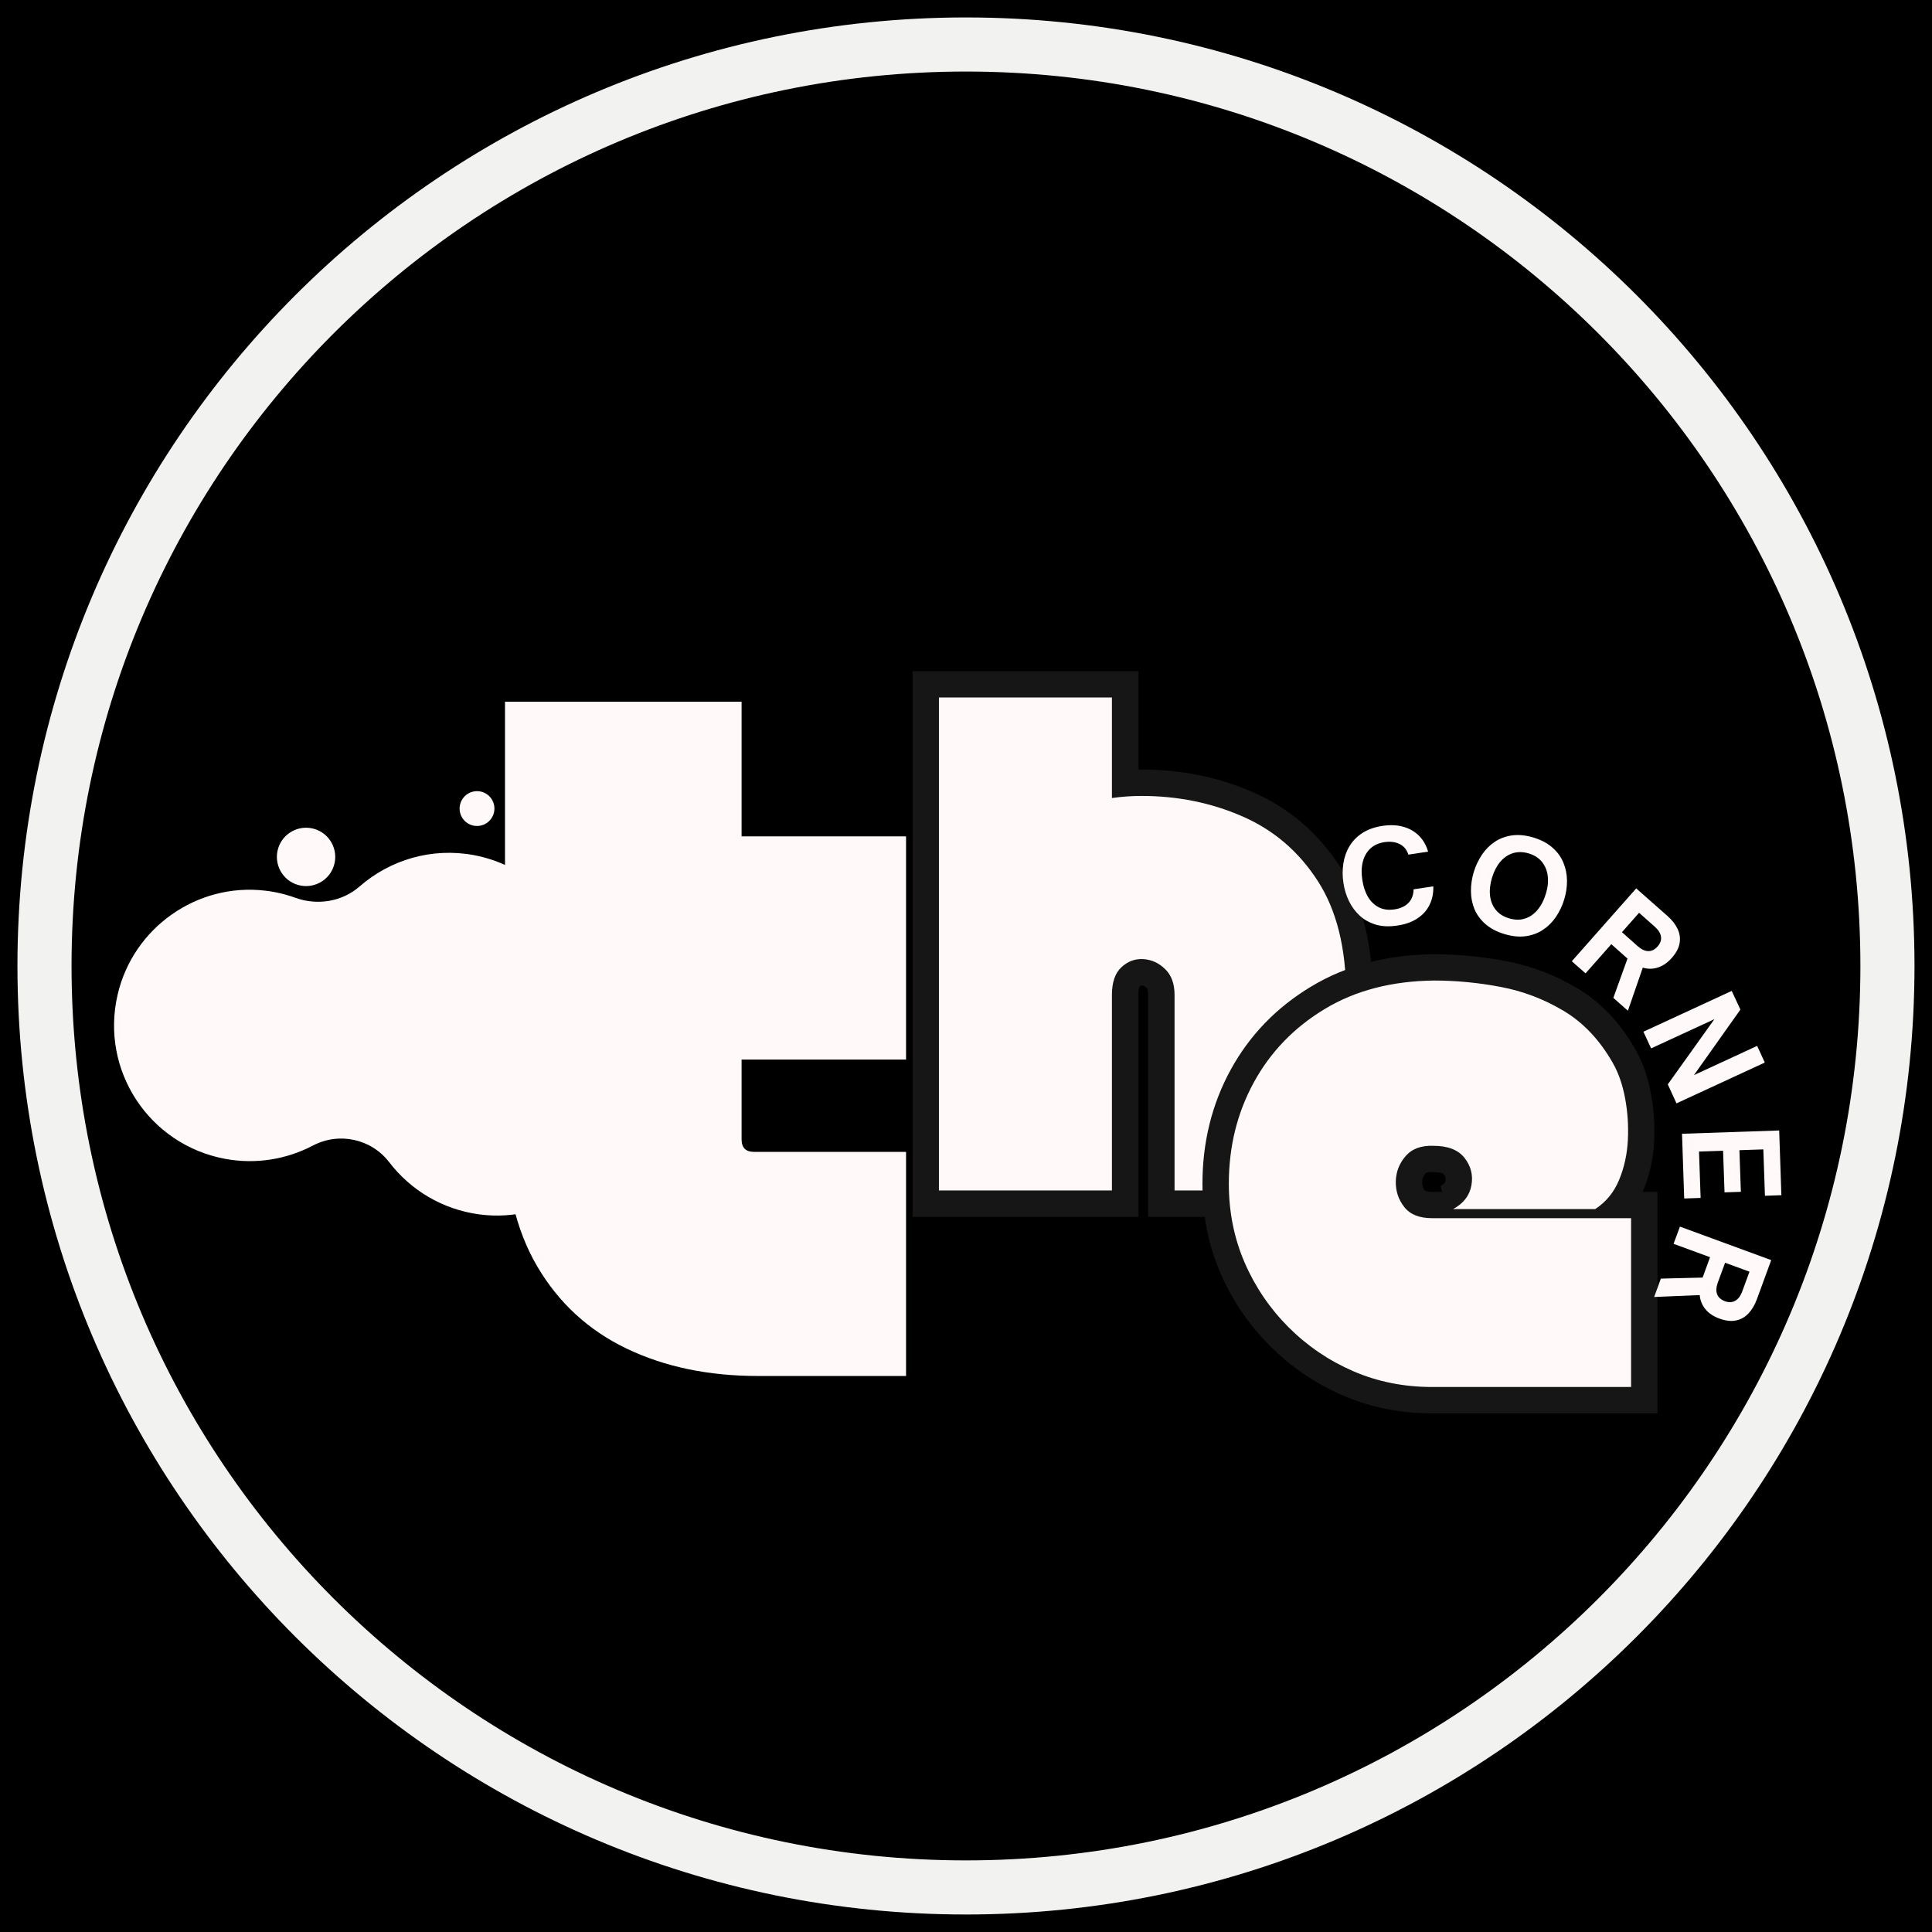
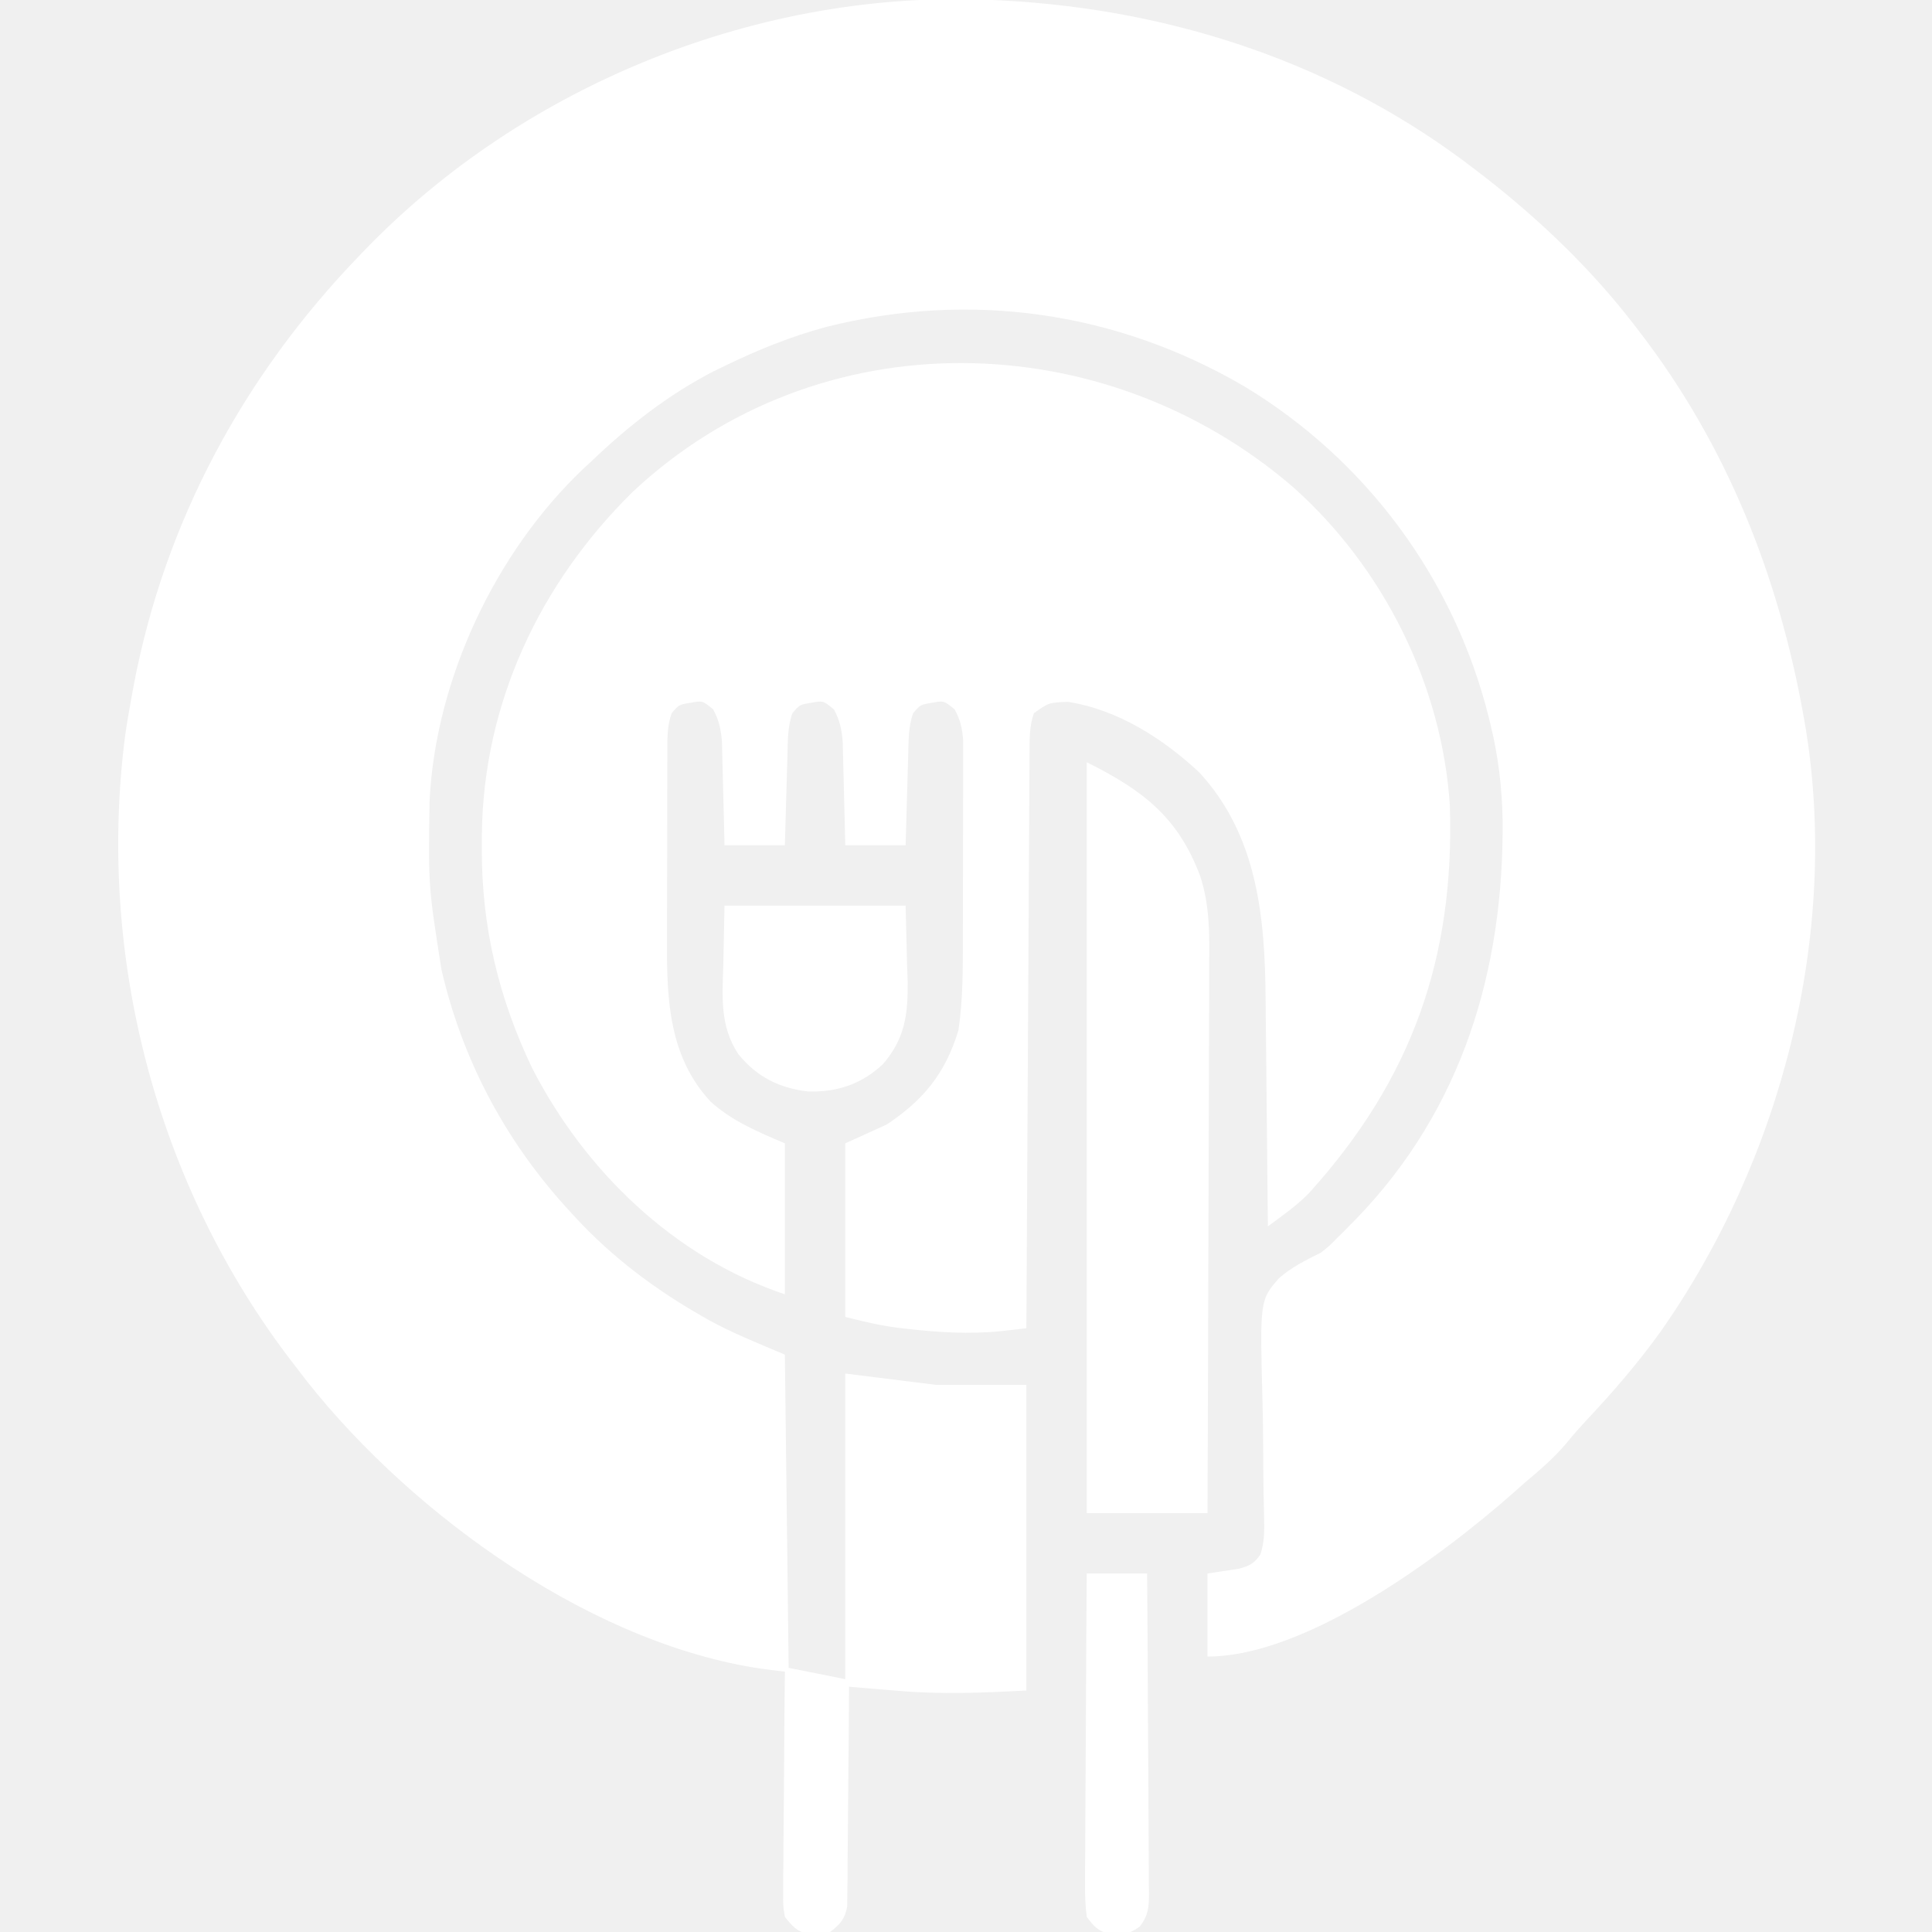
- <svg xmlns="http://www.w3.org/2000/svg" width="500" zoomAndPan="magnify" viewBox="0 0 375 375" height="500" preserveAspectRatio="xMidYMid meet" version="1.0">
-   <defs>
-     <g />
-     <clipPath id="695931c54a">
-       <path d="M 3.387 3.387 L 371.613 3.387 L 371.613 371.613 L 3.387 371.613 Z M 3.387 3.387 " clip-rule="nonzero" />
-     </clipPath>
-     <clipPath id="b4577faf68">
-       <path d="M 187.5 3.387 C 85.816 3.387 3.387 85.816 3.387 187.5 C 3.387 289.184 85.816 371.613 187.5 371.613 C 289.184 371.613 371.613 289.184 371.613 187.5 C 371.613 85.816 289.184 3.387 187.5 3.387 Z M 187.5 3.387 " clip-rule="nonzero" />
-     </clipPath>
-     <clipPath id="e22c462941">
-       <path d="M 3.387 3.387 L 371.637 3.387 L 371.637 371.637 L 3.387 371.637 Z M 3.387 3.387 " clip-rule="nonzero" />
-     </clipPath>
-     <clipPath id="3de4e2410c">
-       <path d="M 187.496 3.387 C 85.816 3.387 3.387 85.816 3.387 187.496 C 3.387 289.176 85.816 371.602 187.496 371.602 C 289.176 371.602 371.602 289.176 371.602 187.496 C 371.602 85.816 289.176 3.387 187.496 3.387 Z M 187.496 3.387 " clip-rule="nonzero" />
-     </clipPath>
-     <clipPath id="035b5a1c57">
-       <path d="M 61.863 70.637 L 328.863 70.637 L 328.863 337.637 L 61.863 337.637 Z M 61.863 70.637 " clip-rule="nonzero" />
-     </clipPath>
-     <clipPath id="0b196c4160">
-       <path d="M 22 160 L 144 160 L 144 236 L 22 236 Z M 22 160 " clip-rule="nonzero" />
-     </clipPath>
-     <clipPath id="52fa1a9361">
-       <path d="M 31.617 142.094 L 149.57 164.168 L 134.668 243.785 L 16.715 221.711 Z M 31.617 142.094 " clip-rule="nonzero" />
-     </clipPath>
-     <clipPath id="364606d15e">
-       <path d="M 31.617 142.094 L 149.57 164.168 L 134.668 243.785 L 16.715 221.711 Z M 31.617 142.094 " clip-rule="nonzero" />
-     </clipPath>
-     <clipPath id="8a4968a04d">
-       <path d="M 143.758 182.887 C 144.777 173.051 138.223 163.836 128.633 161.508 C 121.227 159.688 113.875 162.234 109.129 167.398 C 106.762 169.957 102.934 170.5 99.859 168.809 C 97.488 167.496 94.816 166.512 92.012 165.984 C 83.777 164.445 75.711 166.906 69.812 172.047 C 66.395 175.039 61.605 175.793 57.34 174.266 C 55.48 173.578 53.488 173.109 51.449 172.875 C 38.23 171.32 25.84 180.09 22.836 193.039 C 19.402 207.746 28.957 222.172 43.645 224.922 C 49.727 226.059 55.688 224.996 60.734 222.355 C 65.836 219.68 72.07 221.039 75.57 225.617 C 79.66 230.934 85.777 234.742 93.051 235.715 C 106.422 237.492 119.168 228.645 122.16 215.5 C 122.496 213.965 122.719 212.504 122.812 210.973 C 123.094 205.844 126.25 201.398 131.055 199.539 C 137.781 196.973 142.961 190.773 143.758 182.887 Z M 143.758 182.887 " clip-rule="nonzero" />
-     </clipPath>
-     <clipPath id="0563cb7e6d">
-       <path d="M 53 160 L 66 160 L 66 172 L 53 172 Z M 53 160 " clip-rule="nonzero" />
-     </clipPath>
-     <clipPath id="4cffcad0cf">
-       <path d="M 31.617 142.094 L 149.57 164.168 L 134.668 243.785 L 16.715 221.711 Z M 31.617 142.094 " clip-rule="nonzero" />
-     </clipPath>
-     <clipPath id="e84f0b24a7">
-       <path d="M 31.617 142.094 L 149.57 164.168 L 134.668 243.785 L 16.715 221.711 Z M 31.617 142.094 " clip-rule="nonzero" />
-     </clipPath>
-     <clipPath id="93d31bcf02">
-       <path d="M 64.973 167.367 C 64.906 167.73 64.801 168.086 64.664 168.434 C 64.523 168.777 64.355 169.105 64.152 169.418 C 63.949 169.73 63.715 170.02 63.457 170.285 C 63.195 170.551 62.914 170.789 62.605 170.996 C 62.301 171.207 61.977 171.387 61.633 171.531 C 61.289 171.68 60.938 171.789 60.574 171.867 C 60.211 171.945 59.844 171.984 59.469 171.988 C 59.098 171.992 58.73 171.961 58.363 171.891 C 58 171.824 57.645 171.719 57.297 171.582 C 56.953 171.441 56.625 171.273 56.312 171.07 C 56 170.867 55.711 170.633 55.445 170.375 C 55.18 170.113 54.941 169.832 54.734 169.523 C 54.523 169.219 54.344 168.895 54.199 168.551 C 54.051 168.211 53.941 167.855 53.863 167.492 C 53.789 167.129 53.746 166.762 53.742 166.387 C 53.738 166.016 53.77 165.648 53.84 165.281 C 53.906 164.918 54.012 164.562 54.148 164.215 C 54.289 163.871 54.457 163.543 54.66 163.23 C 54.863 162.918 55.098 162.633 55.355 162.363 C 55.617 162.098 55.898 161.859 56.207 161.652 C 56.512 161.441 56.836 161.262 57.18 161.117 C 57.52 160.969 57.875 160.859 58.238 160.781 C 58.602 160.707 58.969 160.664 59.344 160.66 C 59.715 160.656 60.082 160.688 60.449 160.758 C 60.812 160.824 61.168 160.93 61.516 161.066 C 61.859 161.207 62.188 161.375 62.5 161.578 C 62.812 161.781 63.102 162.016 63.367 162.273 C 63.633 162.535 63.871 162.816 64.078 163.125 C 64.289 163.43 64.469 163.754 64.613 164.098 C 64.762 164.441 64.871 164.793 64.949 165.156 C 65.023 165.52 65.066 165.887 65.07 166.262 C 65.074 166.633 65.043 167 64.973 167.367 Z M 64.973 167.367 " clip-rule="nonzero" />
-     </clipPath>
-     <clipPath id="c9bf06e2ba">
-       <path d="M 89 153 L 96 153 L 96 161 L 89 161 Z M 89 153 " clip-rule="nonzero" />
-     </clipPath>
-     <clipPath id="daf14add93">
-       <path d="M 31.617 142.094 L 149.57 164.168 L 134.668 243.785 L 16.715 221.711 Z M 31.617 142.094 " clip-rule="nonzero" />
-     </clipPath>
-     <clipPath id="a67ca2cfb8">
-       <path d="M 31.617 142.094 L 149.57 164.168 L 134.668 243.785 L 16.715 221.711 Z M 31.617 142.094 " clip-rule="nonzero" />
-     </clipPath>
-     <clipPath id="51835a79ff">
-       <path d="M 95.91 157.562 C 95.828 158.004 95.664 158.414 95.418 158.789 C 95.176 159.164 94.867 159.477 94.5 159.73 C 94.129 159.984 93.723 160.156 93.285 160.25 C 92.848 160.34 92.406 160.348 91.969 160.266 C 91.527 160.18 91.117 160.02 90.742 159.773 C 90.367 159.527 90.055 159.223 89.801 158.852 C 89.547 158.48 89.375 158.078 89.281 157.641 C 89.191 157.199 89.184 156.762 89.266 156.32 C 89.348 155.879 89.512 155.473 89.758 155.098 C 90.004 154.723 90.309 154.406 90.68 154.152 C 91.051 153.902 91.453 153.727 91.891 153.637 C 92.332 153.543 92.77 153.539 93.211 153.621 C 93.652 153.703 94.059 153.867 94.434 154.109 C 94.809 154.355 95.125 154.664 95.379 155.031 C 95.629 155.402 95.805 155.809 95.895 156.246 C 95.988 156.684 95.992 157.125 95.91 157.562 Z M 95.91 157.562 " clip-rule="nonzero" />
-     </clipPath>
-     <clipPath id="ac7c21fa79">
-       <path d="M 130 206 L 141 206 L 141 217 L 130 217 Z M 130 206 " clip-rule="nonzero" />
-     </clipPath>
-     <clipPath id="267a5f56b4">
-       <path d="M 31.617 142.094 L 149.57 164.168 L 134.668 243.785 L 16.715 221.711 Z M 31.617 142.094 " clip-rule="nonzero" />
-     </clipPath>
-     <clipPath id="fd0870b1d6">
-       <path d="M 31.617 142.094 L 149.57 164.168 L 134.668 243.785 L 16.715 221.711 Z M 31.617 142.094 " clip-rule="nonzero" />
-     </clipPath>
-     <clipPath id="51a83c6b75">
-       <path d="M 140.684 212.527 C 140.617 212.871 140.52 213.203 140.391 213.531 C 140.258 213.855 140.098 214.164 139.906 214.457 C 139.715 214.75 139.5 215.023 139.254 215.273 C 139.008 215.523 138.742 215.746 138.453 215.945 C 138.164 216.141 137.859 216.309 137.539 216.445 C 137.215 216.586 136.883 216.691 136.543 216.762 C 136.199 216.832 135.852 216.871 135.504 216.875 C 135.152 216.879 134.805 216.852 134.461 216.785 C 134.117 216.723 133.781 216.625 133.457 216.492 C 133.133 216.363 132.824 216.203 132.531 216.012 C 132.238 215.82 131.965 215.602 131.715 215.355 C 131.465 215.113 131.242 214.848 131.043 214.559 C 130.848 214.27 130.68 213.965 130.539 213.641 C 130.402 213.32 130.297 212.988 130.227 212.645 C 130.152 212.301 130.117 211.957 130.113 211.605 C 130.109 211.254 130.137 210.91 130.203 210.566 C 130.266 210.219 130.363 209.887 130.496 209.562 C 130.625 209.238 130.785 208.926 130.977 208.633 C 131.168 208.34 131.387 208.07 131.629 207.82 C 131.875 207.57 132.141 207.344 132.43 207.148 C 132.719 206.949 133.023 206.781 133.348 206.645 C 133.668 206.508 134 206.402 134.344 206.328 C 134.684 206.258 135.031 206.219 135.383 206.215 C 135.73 206.211 136.078 206.242 136.422 206.305 C 136.766 206.371 137.102 206.469 137.426 206.598 C 137.75 206.727 138.059 206.887 138.352 207.078 C 138.648 207.27 138.918 207.488 139.168 207.734 C 139.418 207.977 139.645 208.246 139.84 208.535 C 140.039 208.824 140.207 209.129 140.344 209.449 C 140.48 209.77 140.586 210.105 140.66 210.445 C 140.73 210.789 140.77 211.137 140.773 211.484 C 140.777 211.836 140.746 212.184 140.684 212.527 Z M 140.684 212.527 " clip-rule="nonzero" />
-     </clipPath>
-   </defs>
-   <rect x="-37.5" width="450" fill="#ffffff" y="-37.5" height="450" fill-opacity="1" />
-   <rect x="-37.5" width="450" fill="#000000" y="-37.5" height="450" fill-opacity="1" />
-   <g clip-path="url(#695931c54a)">
-     <g clip-path="url(#b4577faf68)">
-       <path fill="#000000" d="M 3.387 3.387 L 371.613 3.387 L 371.613 371.613 L 3.387 371.613 Z M 3.387 3.387 " fill-opacity="1" fill-rule="nonzero" />
-     </g>
-   </g>
-   <g clip-path="url(#e22c462941)">
-     <g clip-path="url(#3de4e2410c)">
-       <path stroke-linecap="butt" transform="matrix(0.75, 0, 0, 0.75, 3.38728, 3.387276)" fill="none" stroke-linejoin="miter" d="M 245.478 -0.001 C 109.906 -0.001 -0.001 109.906 -0.001 245.478 C -0.001 381.051 109.906 490.952 245.478 490.952 C 381.051 490.952 490.952 381.051 490.952 245.478 C 490.952 109.906 381.051 -0.001 245.478 -0.001 Z M 245.478 -0.001 " stroke="#f2f3f0" stroke-width="28" stroke-opacity="1" stroke-miterlimit="4" />
-     </g>
-   </g>
-   <g clip-path="url(#035b5a1c57)">
-     <path fill="#000000" d="M 328.723 204.066 C 328.723 206.25 328.668 208.434 328.562 210.617 C 328.457 212.797 328.293 214.973 328.082 217.148 C 327.867 219.32 327.598 221.488 327.277 223.645 C 326.957 225.805 326.586 227.957 326.16 230.098 C 325.734 232.242 325.254 234.371 324.723 236.488 C 324.195 238.605 323.613 240.711 322.977 242.801 C 322.344 244.891 321.66 246.965 320.922 249.02 C 320.188 251.074 319.402 253.113 318.566 255.129 C 317.73 257.148 316.848 259.145 315.914 261.117 C 314.98 263.09 313.996 265.039 312.969 266.965 C 311.938 268.891 310.863 270.793 309.738 272.664 C 308.617 274.539 307.449 276.383 306.234 278.199 C 305.023 280.012 303.766 281.797 302.465 283.551 C 301.164 285.305 299.82 287.027 298.438 288.715 C 297.051 290.402 295.625 292.055 294.16 293.676 C 292.691 295.293 291.188 296.875 289.645 298.418 C 288.098 299.961 286.516 301.465 284.898 302.934 C 283.281 304.398 281.629 305.824 279.941 307.211 C 278.254 308.598 276.531 309.938 274.777 311.238 C 273.023 312.539 271.238 313.797 269.422 315.012 C 267.609 316.223 265.762 317.391 263.891 318.516 C 262.016 319.637 260.117 320.715 258.191 321.742 C 256.266 322.773 254.316 323.754 252.344 324.688 C 250.367 325.621 248.371 326.504 246.355 327.34 C 244.336 328.176 242.301 328.961 240.246 329.699 C 238.188 330.434 236.117 331.117 234.027 331.754 C 231.938 332.387 229.832 332.969 227.715 333.5 C 225.598 334.031 223.465 334.508 221.324 334.934 C 219.184 335.359 217.031 335.734 214.871 336.055 C 212.711 336.375 210.547 336.641 208.371 336.855 C 206.199 337.07 204.023 337.23 201.84 337.336 C 199.66 337.445 197.477 337.496 195.293 337.496 C 193.109 337.496 190.926 337.445 188.746 337.336 C 186.566 337.23 184.387 337.07 182.215 336.855 C 180.043 336.641 177.875 336.375 175.715 336.055 C 173.555 335.734 171.406 335.359 169.262 334.934 C 167.121 334.508 164.992 334.031 162.871 333.5 C 160.754 332.969 158.652 332.387 156.562 331.754 C 154.473 331.117 152.398 330.434 150.344 329.699 C 148.285 328.961 146.25 328.176 144.23 327.34 C 142.215 326.504 140.219 325.621 138.246 324.688 C 136.27 323.754 134.32 322.773 132.395 321.742 C 130.469 320.715 128.57 319.637 126.695 318.516 C 124.824 317.391 122.98 316.223 121.164 315.012 C 119.348 313.797 117.562 312.539 115.809 311.238 C 114.055 309.938 112.336 308.598 110.648 307.211 C 108.957 305.824 107.305 304.398 105.688 302.934 C 104.07 301.465 102.488 299.961 100.945 298.418 C 99.402 296.875 97.895 295.293 96.43 293.676 C 94.961 292.055 93.535 290.402 92.152 288.715 C 90.766 287.027 89.422 285.305 88.121 283.551 C 86.82 281.797 85.562 280.012 84.352 278.199 C 83.137 276.383 81.969 274.539 80.848 272.664 C 79.723 270.793 78.648 268.891 77.617 266.965 C 76.59 265.039 75.609 263.09 74.676 261.117 C 73.742 259.145 72.855 257.148 72.02 255.129 C 71.184 253.113 70.398 251.074 69.664 249.02 C 68.93 246.965 68.242 244.891 67.609 242.801 C 66.977 240.711 66.395 238.605 65.863 236.488 C 65.332 234.371 64.855 232.242 64.426 230.098 C 64 227.957 63.629 225.805 63.309 223.645 C 62.988 221.488 62.719 219.32 62.508 217.148 C 62.293 214.973 62.133 212.797 62.023 210.617 C 61.918 208.434 61.863 206.25 61.863 204.066 C 61.863 201.883 61.918 199.703 62.023 197.52 C 62.133 195.34 62.293 193.164 62.508 190.988 C 62.719 188.816 62.988 186.648 63.309 184.488 C 63.629 182.328 64 180.18 64.426 178.039 C 64.855 175.895 65.332 173.766 65.863 171.648 C 66.395 169.527 66.977 167.426 67.609 165.336 C 68.242 163.246 68.93 161.172 69.664 159.117 C 70.398 157.062 71.184 155.023 72.02 153.008 C 72.855 150.988 73.742 148.992 74.676 147.02 C 75.609 145.047 76.59 143.098 77.617 141.172 C 78.648 139.242 79.723 137.344 80.848 135.473 C 81.969 133.598 83.137 131.754 84.352 129.938 C 85.562 128.121 86.82 126.34 88.121 124.586 C 89.422 122.832 90.766 121.109 92.152 119.422 C 93.535 117.734 94.961 116.082 96.43 114.461 C 97.895 112.844 99.402 111.262 100.945 109.719 C 102.488 108.176 104.07 106.668 105.688 105.203 C 107.305 103.738 108.957 102.312 110.648 100.926 C 112.336 99.539 114.055 98.199 115.809 96.898 C 117.562 95.598 119.348 94.34 121.164 93.125 C 122.98 91.914 124.824 90.746 126.695 89.621 C 128.57 88.5 130.469 87.422 132.395 86.395 C 134.32 85.363 136.27 84.383 138.246 83.449 C 140.219 82.516 142.215 81.633 144.23 80.797 C 146.25 79.961 148.285 79.176 150.344 78.438 C 152.398 77.703 154.473 77.02 156.562 76.383 C 158.652 75.75 160.754 75.168 162.871 74.637 C 164.992 74.105 167.121 73.629 169.262 73.203 C 171.406 72.777 173.555 72.402 175.715 72.082 C 177.875 71.762 180.043 71.496 182.215 71.281 C 184.387 71.066 186.566 70.906 188.746 70.801 C 190.926 70.691 193.109 70.637 195.293 70.637 C 197.477 70.637 199.66 70.691 201.84 70.801 C 204.023 70.906 206.199 71.066 208.371 71.281 C 210.547 71.496 212.711 71.762 214.871 72.082 C 217.031 72.402 219.184 72.777 221.324 73.203 C 223.465 73.629 225.598 74.105 227.715 74.637 C 229.832 75.168 231.938 75.75 234.027 76.383 C 236.117 77.02 238.188 77.703 240.246 78.438 C 242.301 79.176 244.336 79.961 246.355 80.797 C 248.371 81.633 250.367 82.516 252.344 83.449 C 254.316 84.383 256.266 85.363 258.191 86.395 C 260.117 87.422 262.016 88.5 263.891 89.621 C 265.762 90.746 267.609 91.914 269.422 93.125 C 271.238 94.34 273.023 95.598 274.777 96.898 C 276.531 98.199 278.254 99.539 279.941 100.926 C 281.629 102.312 283.281 103.738 284.898 105.203 C 286.516 106.668 288.098 108.176 289.645 109.719 C 291.188 111.262 292.691 112.844 294.16 114.461 C 295.625 116.082 297.051 117.734 298.438 119.422 C 299.82 121.109 301.164 122.832 302.465 124.586 C 303.766 126.34 305.023 128.121 306.234 129.938 C 307.449 131.754 308.617 133.598 309.738 135.473 C 310.863 137.344 311.938 139.242 312.969 141.172 C 313.996 143.098 314.98 145.047 315.914 147.02 C 316.848 148.992 317.73 150.988 318.566 153.008 C 319.402 155.023 320.188 157.062 320.922 159.117 C 321.66 161.172 322.344 163.246 322.977 165.336 C 323.613 167.426 324.195 169.527 324.723 171.648 C 325.254 173.766 325.734 175.895 326.16 178.039 C 326.586 180.18 326.957 182.328 327.277 184.488 C 327.598 186.648 327.867 188.816 328.082 190.988 C 328.293 193.164 328.457 195.34 328.562 197.52 C 328.668 199.703 328.723 201.883 328.723 204.066 Z M 328.723 204.066 " fill-opacity="1" fill-rule="nonzero" />
-   </g>
-   <g fill="#fff9f9" fill-opacity="1">
-     <g transform="translate(96.33345, 267.0777)">
-       <g>
-         <path d="M 50.781 0 C 41.195 0 32.703 -1.77 25.297 -5.312 C 17.891 -8.863 12.102 -14.188 7.938 -21.281 C 3.77 -28.375 1.688 -37.273 1.688 -47.984 L 1.688 -130.875 L 47.609 -130.875 L 47.609 -104.734 L 79.531 -104.734 L 79.531 -61.422 L 47.609 -61.422 L 47.609 -45.922 C 47.609 -44.305 48.414 -43.5 50.031 -43.5 L 79.531 -43.5 L 79.531 0 Z M 50.781 0 " />
-       </g>
-     </g>
-   </g>
-   <g clip-path="url(#0b196c4160)">
-     <g clip-path="url(#52fa1a9361)">
-       <g clip-path="url(#364606d15e)">
-         <g clip-path="url(#8a4968a04d)">
-           <path fill="#fff9f9" d="M 23.648 137.016 L 5.336 234.859 L 140.535 260.164 L 158.844 162.32 Z M 23.648 137.016 " fill-opacity="1" fill-rule="nonzero" />
-         </g>
-       </g>
-     </g>
-   </g>
-   <g clip-path="url(#0563cb7e6d)">
-     <g clip-path="url(#4cffcad0cf)">
-       <g clip-path="url(#e84f0b24a7)">
-         <g clip-path="url(#93d31bcf02)">
-           <path fill="#fff9f9" d="M 54.121 158.605 L 51.688 171.609 L 64.691 174.043 L 67.125 161.039 Z M 54.121 158.605 " fill-opacity="1" fill-rule="nonzero" />
-         </g>
-       </g>
-     </g>
-   </g>
-   <g clip-path="url(#c9bf06e2ba)">
-     <g clip-path="url(#daf14add93)">
-       <g clip-path="url(#a67ca2cfb8)">
-         <g clip-path="url(#51835a79ff)">
-           <path fill="#fff9f9" d="M 89.414 152.309 L 87.953 160.117 L 95.762 161.578 L 97.223 153.77 Z M 89.414 152.309 " fill-opacity="1" fill-rule="nonzero" />
-         </g>
-       </g>
-     </g>
-   </g>
-   <g clip-path="url(#ac7c21fa79)">
-     <g clip-path="url(#267a5f56b4)">
-       <g clip-path="url(#fd0870b1d6)">
-         <g clip-path="url(#51a83c6b75)">
-           <path fill="#fff9f9" d="M 130.469 204.281 L 128.18 216.52 L 140.414 218.809 L 142.707 206.57 Z M 130.469 204.281 " fill-opacity="1" fill-rule="nonzero" />
-         </g>
-       </g>
-     </g>
-   </g>
-   <path stroke-linecap="butt" transform="matrix(2.559499, 0, 0, 2.559499, 165.8495, 90.2963)" fill="none" stroke-linejoin="miter" d="M 21.772 25.08 C 24.507 25.08 27.054 25.596 29.415 26.629 C 31.785 27.662 33.69 29.289 35.13 31.511 C 36.573 33.733 37.293 36.619 37.293 40.171 L 37.293 55.001 L 24.272 55.001 L 24.272 40.171 C 24.272 39.319 24.034 38.664 23.556 38.204 C 23.078 37.744 22.527 37.497 21.903 37.462 C 21.277 37.419 20.726 37.622 20.249 38.074 C 19.772 38.516 19.533 39.215 19.533 40.171 L 19.533 55.001 L 6.409 55.001 L 6.409 17.62 L 19.533 17.62 L 19.533 25.236 C 20.279 25.132 21.025 25.08 21.772 25.08 Z M 21.772 25.08 " stroke="#171616" stroke-width="4" stroke-opacity="1" stroke-miterlimit="4" />
-   <g fill="#fff9f9" fill-opacity="1">
-     <g transform="translate(180.8865, 231.0687)">
-       <g>
-         <path d="M 40.672 -76.578 C 47.68 -76.578 54.211 -75.254 60.266 -72.609 C 66.316 -69.973 71.18 -65.812 74.859 -60.125 C 78.547 -54.438 80.391 -47.047 80.391 -37.953 L 80.391 0 L 47.094 0 L 47.094 -37.953 C 47.094 -40.129 46.477 -41.805 45.25 -42.984 C 44.02 -44.172 42.609 -44.812 41.016 -44.906 C 39.422 -45 38.008 -44.473 36.781 -43.328 C 35.551 -42.191 34.938 -40.398 34.938 -37.953 L 34.938 0 L 1.359 0 L 1.359 -95.688 L 34.938 -95.688 L 34.938 -76.172 C 36.852 -76.441 38.766 -76.578 40.672 -76.578 Z M 40.672 -76.578 " />
-       </g>
-     </g>
-   </g>
-   <path stroke-linecap="butt" transform="matrix(2.559499, 0, 0, 2.559499, 216.4852, 128.4417)" fill="none" stroke-linejoin="miter" d="M 25.61 41.512 C 26.401 41.086 26.865 40.491 27.004 39.728 C 27.143 38.956 26.973 38.261 26.496 37.645 C 26.019 37.019 25.229 36.708 24.127 36.708 C 23.198 36.672 22.494 36.932 22.018 37.487 C 21.54 38.035 21.293 38.673 21.275 39.403 C 21.258 40.131 21.47 40.782 21.913 41.355 C 22.355 41.919 23.059 42.202 24.022 42.202 L 39.113 42.202 L 39.113 55 L 24.022 55 C 21.887 55 19.895 54.6 18.047 53.802 C 16.197 53.004 14.561 51.893 13.137 50.469 C 11.715 49.045 10.604 47.409 9.804 45.561 C 9.006 43.711 8.607 41.719 8.607 39.584 C 8.607 36.781 9.236 34.224 10.495 31.915 C 11.762 29.599 13.558 27.74 15.886 26.343 C 18.212 24.936 20.975 24.216 24.179 24.182 C 25.845 24.182 27.524 24.342 29.217 24.663 C 30.909 24.976 32.503 25.579 33.995 26.473 C 35.489 27.358 36.73 28.674 37.719 30.418 C 38.145 31.164 38.453 32.054 38.644 33.087 C 38.844 34.111 38.917 35.166 38.865 36.251 C 38.813 37.336 38.592 38.351 38.201 39.297 C 37.811 40.236 37.208 40.973 36.391 41.512 Z M 25.61 41.512 " stroke="#171616" stroke-width="4" stroke-opacity="1" stroke-miterlimit="4" />
-   <g fill="#fff9f9" fill-opacity="1">
-     <g transform="translate(237.2811, 269.2141)">
-       <g>
-         <path d="M 44.766 -34.531 C 46.773 -35.625 47.957 -37.148 48.312 -39.109 C 48.676 -41.066 48.242 -42.836 47.016 -44.422 C 45.797 -46.016 43.773 -46.812 40.953 -46.812 C 38.586 -46.906 36.789 -46.242 35.562 -44.828 C 34.332 -43.422 33.691 -41.785 33.641 -39.922 C 33.598 -38.055 34.145 -36.395 35.281 -34.938 C 36.414 -33.488 38.211 -32.766 40.672 -32.766 L 79.312 -32.766 L 79.312 0 L 40.672 0 C 35.211 0 30.117 -1.02 25.391 -3.062 C 20.66 -5.113 16.473 -7.957 12.828 -11.594 C 9.191 -15.238 6.348 -19.426 4.297 -24.156 C 2.254 -28.895 1.234 -33.992 1.234 -39.453 C 1.234 -46.641 2.848 -53.191 6.078 -59.109 C 9.305 -65.023 13.898 -69.781 19.859 -73.375 C 25.816 -76.969 32.895 -78.805 41.094 -78.891 C 45.363 -78.891 49.66 -78.477 53.984 -77.656 C 58.305 -76.844 62.379 -75.297 66.203 -73.016 C 70.023 -70.742 73.207 -67.379 75.75 -62.922 C 76.844 -61.016 77.641 -58.738 78.141 -56.094 C 78.641 -53.457 78.82 -50.75 78.688 -47.969 C 78.551 -45.195 77.984 -42.602 76.984 -40.188 C 75.984 -37.781 74.438 -35.895 72.344 -34.531 Z M 44.766 -34.531 " />
-       </g>
-     </g>
-   </g>
-   <g fill="#fff9f9" fill-opacity="1">
-     <g transform="translate(261.2052, 180.8182)">
-       <g>
-         <path d="M 10.047 -1.172 C 8.492 -0.93 7.113 -0.984 5.906 -1.328 C 4.695 -1.68 3.656 -2.25 2.781 -3.031 C 1.906 -3.82 1.191 -4.773 0.641 -5.891 C 0.098 -7.004 -0.266 -8.203 -0.453 -9.484 C -0.648 -10.773 -0.648 -12.031 -0.453 -13.25 C -0.266 -14.469 0.129 -15.578 0.734 -16.578 C 1.336 -17.586 2.164 -18.438 3.219 -19.125 C 4.27 -19.812 5.57 -20.273 7.125 -20.516 C 8.656 -20.742 10.023 -20.68 11.234 -20.328 C 12.453 -19.973 13.461 -19.379 14.266 -18.547 C 15.078 -17.723 15.648 -16.711 15.984 -15.516 L 12.156 -14.938 C 11.844 -15.914 11.27 -16.602 10.438 -17 C 9.602 -17.406 8.629 -17.523 7.516 -17.359 C 6.367 -17.18 5.445 -16.758 4.75 -16.094 C 4.051 -15.426 3.57 -14.57 3.312 -13.531 C 3.051 -12.5 3.02 -11.336 3.219 -10.047 C 3.406 -8.766 3.773 -7.656 4.328 -6.719 C 4.891 -5.789 5.602 -5.113 6.469 -4.688 C 7.332 -4.258 8.336 -4.133 9.484 -4.312 C 10.598 -4.477 11.484 -4.883 12.141 -5.531 C 12.805 -6.188 13.148 -7.078 13.172 -8.203 L 17 -8.781 C 17.039 -7.469 16.801 -6.273 16.281 -5.203 C 15.758 -4.141 14.973 -3.258 13.922 -2.562 C 12.867 -1.863 11.578 -1.398 10.047 -1.172 Z M 10.047 -1.172 " />
-       </g>
-     </g>
-   </g>
-   <g fill="#fff9f9" fill-opacity="1">
-     <g transform="translate(282.3858, 178.0194)">
-       <g>
-         <path d="M 9.578 3.266 C 8.098 2.816 6.879 2.172 5.922 1.328 C 4.973 0.492 4.27 -0.461 3.812 -1.547 C 3.363 -2.629 3.133 -3.789 3.125 -5.031 C 3.113 -6.27 3.297 -7.516 3.672 -8.766 C 4.055 -10.004 4.594 -11.133 5.281 -12.156 C 5.977 -13.176 6.816 -14.008 7.797 -14.656 C 8.785 -15.301 9.906 -15.707 11.156 -15.875 C 12.414 -16.039 13.785 -15.898 15.266 -15.453 C 16.766 -14.992 17.988 -14.344 18.938 -13.5 C 19.895 -12.664 20.598 -11.707 21.047 -10.625 C 21.504 -9.539 21.742 -8.379 21.766 -7.141 C 21.785 -5.898 21.602 -4.66 21.219 -3.422 C 20.844 -2.172 20.301 -1.035 19.594 -0.016 C 18.895 1.004 18.051 1.836 17.062 2.484 C 16.082 3.129 14.961 3.535 13.703 3.703 C 12.453 3.867 11.078 3.723 9.578 3.266 Z M 10.5 0.219 C 11.625 0.562 12.648 0.582 13.578 0.281 C 14.516 -0.008 15.332 -0.566 16.031 -1.391 C 16.738 -2.223 17.281 -3.266 17.656 -4.516 C 18.039 -5.754 18.164 -6.906 18.031 -7.969 C 17.906 -9.031 17.535 -9.941 16.922 -10.703 C 16.316 -11.473 15.453 -12.031 14.328 -12.375 C 13.242 -12.695 12.227 -12.711 11.281 -12.422 C 10.344 -12.129 9.523 -11.578 8.828 -10.766 C 8.141 -9.953 7.602 -8.926 7.219 -7.688 C 6.844 -6.438 6.711 -5.27 6.828 -4.188 C 6.953 -3.113 7.32 -2.191 7.938 -1.422 C 8.562 -0.648 9.414 -0.102 10.5 0.219 Z M 10.5 0.219 " />
-       </g>
-     </g>
-   </g>
-   <g fill="#fff9f9" fill-opacity="1">
-     <g transform="translate(303.8189, 185.4529)">
-       <g>
-         <path d="M 15.047 2.359 L 12.156 10.734 L 9.328 8.234 L 12.078 0.609 L 8.938 -2.188 L 3.938 3.469 L 1.266 1.125 L 13.766 -13.016 L 19.859 -7.641 C 20.742 -6.859 21.395 -6.02 21.812 -5.125 C 22.227 -4.238 22.352 -3.32 22.188 -2.375 C 22.031 -1.438 21.52 -0.477 20.656 0.5 C 19.832 1.426 18.93 2.039 17.953 2.344 C 16.984 2.656 16.016 2.66 15.047 2.359 Z M 17.375 -5.578 L 14.328 -8.281 L 11 -4.516 L 14.047 -1.812 C 14.766 -1.176 15.453 -0.852 16.109 -0.844 C 16.773 -0.832 17.379 -1.133 17.922 -1.75 C 18.453 -2.352 18.672 -2.984 18.578 -3.641 C 18.484 -4.305 18.082 -4.953 17.375 -5.578 Z M 17.375 -5.578 " />
-       </g>
-     </g>
-   </g>
-   <g fill="#fff9f9" fill-opacity="1">
-     <g transform="translate(318.2807, 198.7248)">
-       <g>
-         <path d="M 2.203 4.766 L 0.703 1.531 L 17.844 -6.391 L 19.531 -2.766 L 10.516 9.953 L 22.781 4.281 L 24.266 7.516 L 7.125 15.438 L 5.438 11.75 L 14.484 -0.906 Z M 2.203 4.766 " />
-       </g>
-     </g>
-   </g>
-   <g fill="#fff9f9" fill-opacity="1">
-     <g transform="translate(326.4176, 218.3759)">
-       <g>
-         <path d="M 0.484 14.25 L 0.062 1.688 L 18.922 1.047 L 19.344 13.609 L 16.156 13.719 L 15.844 4.719 L 11.203 4.875 L 11.484 12.953 L 8.312 13.062 L 8.031 4.984 L 3.359 5.141 L 3.672 14.141 Z M 0.484 14.25 " />
-       </g>
-     </g>
-   </g>
-   <g fill="#fff9f9" fill-opacity="1">
-     <g transform="translate(326.6511, 236.506)">
-       <g>
-         <path d="M 3.266 14.875 L -5.578 15.234 L -4.281 11.672 L 3.828 11.469 L 5.266 7.516 L -1.812 4.922 L -0.578 1.578 L 17.141 8.078 L 14.344 15.719 C 13.926 16.832 13.379 17.742 12.703 18.453 C 12.035 19.16 11.234 19.609 10.297 19.797 C 9.359 19.992 8.281 19.867 7.062 19.422 C 5.895 18.992 4.988 18.379 4.344 17.578 C 3.707 16.785 3.348 15.883 3.266 14.875 Z M 11.516 14.156 L 12.922 10.328 L 8.188 8.594 L 6.781 12.422 C 6.457 13.328 6.41 14.086 6.641 14.703 C 6.879 15.316 7.383 15.77 8.156 16.062 C 8.914 16.332 9.582 16.301 10.156 15.969 C 10.738 15.645 11.191 15.039 11.516 14.156 Z M 11.516 14.156 " />
-       </g>
-     </g>
-   </g>
+ <svg xmlns="http://www.w3.org/2000/svg" version="1.1" width="512" height="512">
+   <path d="M0 0 C1.291 0.062 1.291 0.062 2.608 0.125 C48.076 2.508 91.804 16.996 128 45 C128.813 45.621 129.627 46.243 130.465 46.883 C145.037 58.255 158.748 71.334 170 86 C170.482 86.622 170.964 87.244 171.46 87.885 C194.665 118.053 208.391 152.724 215 190 C215.134 190.755 215.268 191.51 215.407 192.288 C224.64 247.583 208.979 307.518 177 353 C171.032 361.294 164.416 368.937 157.43 376.383 C155.482 378.481 153.629 380.603 151.812 382.812 C148.565 386.638 144.825 389.769 141 393 C140.086 393.813 139.172 394.627 138.23 395.465 C119.423 412.072 83.461 439 57 439 C57 431.74 57 424.48 57 417 C59.767 416.577 62.534 416.154 65.301 415.73 C68.194 414.948 69.267 414.407 71 412 C72.158 408.556 72.07 405.364 71.983 401.754 C71.945 399.855 71.945 399.855 71.907 397.919 C71.892 397.244 71.878 396.57 71.863 395.876 C71.783 391.523 71.771 387.17 71.748 382.817 C71.724 379.003 71.675 375.193 71.572 371.381 C70.874 344.594 70.874 344.594 75.935 338.744 C79.289 335.806 83.014 333.955 87 332 C89.361 330.138 89.361 330.138 91.262 328.172 C92.125 327.326 92.125 327.326 93.005 326.464 C93.838 325.615 93.838 325.615 94.688 324.75 C95.618 323.806 95.618 323.806 96.567 322.843 C124.588 293.782 135.559 256.898 135.215 217.305 C135.036 208.629 134.071 200.419 132 192 C131.828 191.295 131.657 190.59 131.48 189.864 C122.29 153.384 99.18 122.035 66.988 102.531 C32.974 82.541 -5.826 77.026 -44.064 86.644 C-53.451 89.176 -62.268 92.75 -71 97 C-71.973 97.472 -72.946 97.944 -73.949 98.43 C-85.804 104.556 -96.395 112.793 -106 122 C-106.808 122.745 -107.616 123.49 -108.449 124.258 C-131.779 146.453 -147.569 180.025 -149.161 212.263 C-149.498 234.805 -149.498 234.805 -146 257 C-145.834 257.693 -145.667 258.385 -145.496 259.099 C-139.711 282.482 -128.313 303.341 -112 321 C-111.534 321.51 -111.067 322.02 -110.587 322.546 C-100.749 333.194 -89.512 341.631 -76.938 348.812 C-76.35 349.149 -75.763 349.486 -75.157 349.833 C-68.618 353.429 -61.945 356.024 -55 359 C-54.67 386.39 -54.34 413.78 -54 442 C-49.05 442.99 -44.1 443.98 -39 445 C-39 418.27 -39 391.54 -39 364 C-27.12 365.485 -27.12 365.485 -15 367 C-7.08 367 0.84 367 9 367 C9 393.73 9 420.46 9 448 C-2.831 448.623 -13.563 449.088 -25.188 448.062 C-27.062 447.913 -27.062 447.913 -28.975 447.76 C-31.984 447.518 -34.992 447.264 -38 447 C-38.004 447.755 -38.007 448.511 -38.011 449.289 C-38.049 456.411 -38.106 463.532 -38.184 470.653 C-38.223 474.314 -38.256 477.975 -38.271 481.636 C-38.286 485.17 -38.321 488.704 -38.368 492.237 C-38.39 494.24 -38.392 496.243 -38.394 498.246 C-38.414 499.467 -38.434 500.688 -38.454 501.946 C-38.463 503.021 -38.472 504.096 -38.481 505.203 C-39.122 508.66 -40.278 509.846 -43 512 C-45 512.531 -45 512.531 -47 512.5 C-47.66 512.51 -48.32 512.521 -49 512.531 C-51.952 511.747 -53.098 510.367 -55 508 C-55.481 505.051 -55.481 505.051 -55.454 501.579 C-55.454 500.278 -55.453 498.977 -55.453 497.637 C-55.433 496.221 -55.412 494.806 -55.391 493.391 C-55.383 491.939 -55.377 490.487 -55.373 489.036 C-55.358 485.222 -55.319 481.408 -55.275 477.594 C-55.234 473.699 -55.215 469.805 -55.195 465.91 C-55.152 458.273 -55.084 450.637 -55 443 C-56.229 442.858 -57.458 442.715 -58.724 442.568 C-104.889 436.776 -153.27 401.883 -181.566 366.172 C-182.369 365.125 -183.173 364.078 -184 363 C-184.482 362.378 -184.964 361.756 -185.46 361.115 C-221.565 314.176 -237.415 253.452 -229.812 194.75 C-229.284 191.151 -228.669 187.576 -228 184 C-227.834 183.1 -227.667 182.199 -227.496 181.271 C-219.223 138.037 -198.387 99.558 -168 68 C-167.498 67.476 -166.996 66.953 -166.479 66.413 C-124.033 22.329 -61.268 -2.932 0 0 Z " fill="#FFFFFF" transform="translate(263,0)" />
+   <path d="M0 0 C23.795 21.271 39.311 52.27 41.388 84.207 C42.715 124.66 31.25 156.92 4.037 186.991 C1.853 189.238 -0.496 191.093 -3.014 192.955 C-3.731 193.487 -4.447 194.018 -5.185 194.566 C-5.73 194.967 -6.274 195.368 -6.834 195.781 C-6.843 194.862 -6.851 193.943 -6.859 192.996 C-6.937 184.274 -7.025 175.552 -7.122 166.83 C-7.172 162.348 -7.218 157.865 -7.256 153.383 C-7.294 149.045 -7.34 144.707 -7.393 140.37 C-7.411 138.727 -7.426 137.084 -7.438 135.441 C-7.598 113.883 -9.606 92.188 -24.999 75.491 C-34.66 66.488 -46.586 58.836 -59.834 56.781 C-64.906 56.978 -64.906 56.978 -68.834 59.781 C-70.072 63.235 -69.973 66.658 -69.993 70.298 C-69.998 70.95 -70.003 71.603 -70.008 72.276 C-70.023 74.461 -70.031 76.645 -70.04 78.83 C-70.049 80.397 -70.059 81.964 -70.07 83.532 C-70.097 87.785 -70.118 92.039 -70.138 96.293 C-70.16 100.738 -70.187 105.184 -70.214 109.63 C-70.264 118.048 -70.309 126.466 -70.352 134.884 C-70.401 144.468 -70.456 154.052 -70.512 163.636 C-70.625 183.351 -70.732 203.066 -70.834 222.781 C-72.265 222.945 -73.695 223.108 -75.125 223.27 C-75.922 223.361 -76.719 223.452 -77.539 223.545 C-85.943 224.406 -94.343 223.867 -102.709 222.906 C-103.398 222.827 -104.087 222.749 -104.797 222.668 C-109.661 222.058 -114.011 220.986 -118.834 219.781 C-118.834 204.601 -118.834 189.421 -118.834 173.781 C-115.204 172.131 -111.574 170.481 -107.834 168.781 C-98.057 162.262 -92.27 155.194 -88.834 143.781 C-87.583 135.397 -87.671 127.002 -87.667 118.546 C-87.663 116.979 -87.66 115.412 -87.656 113.845 C-87.65 110.577 -87.649 107.31 -87.649 104.042 C-87.649 99.86 -87.636 95.678 -87.618 91.497 C-87.607 88.268 -87.605 85.038 -87.606 81.809 C-87.605 80.267 -87.6 78.725 -87.592 77.183 C-87.583 75.03 -87.586 72.876 -87.592 70.723 C-87.59 69.5 -87.589 68.277 -87.587 67.017 C-87.834 63.791 -88.313 61.624 -89.834 58.781 C-92.662 56.448 -92.662 56.448 -95.897 57.031 C-98.934 57.54 -98.934 57.54 -100.834 59.781 C-102.141 63.399 -102.042 67.141 -102.151 70.952 C-102.182 71.976 -102.182 71.976 -102.214 73.02 C-102.279 75.19 -102.338 77.36 -102.397 79.531 C-102.44 81.006 -102.484 82.481 -102.528 83.956 C-102.635 87.564 -102.735 91.172 -102.834 94.781 C-108.114 94.781 -113.394 94.781 -118.834 94.781 C-118.883 92.601 -118.932 90.421 -118.983 88.175 C-119.037 86.053 -119.094 83.932 -119.152 81.811 C-119.19 80.341 -119.225 78.872 -119.256 77.402 C-119.302 75.285 -119.36 73.167 -119.42 71.05 C-119.452 69.778 -119.483 68.505 -119.516 67.194 C-119.821 63.919 -120.289 61.668 -121.834 58.781 C-124.662 56.448 -124.662 56.448 -127.897 57.031 C-130.934 57.54 -130.934 57.54 -132.834 59.781 C-134.141 63.399 -134.042 67.141 -134.151 70.952 C-134.182 71.976 -134.182 71.976 -134.214 73.02 C-134.279 75.19 -134.338 77.36 -134.397 79.531 C-134.44 81.006 -134.484 82.481 -134.528 83.956 C-134.635 87.564 -134.735 91.172 -134.834 94.781 C-140.114 94.781 -145.394 94.781 -150.834 94.781 C-150.883 92.601 -150.932 90.421 -150.983 88.175 C-151.037 86.053 -151.094 83.932 -151.152 81.811 C-151.19 80.341 -151.225 78.872 -151.256 77.402 C-151.302 75.285 -151.36 73.167 -151.42 71.05 C-151.452 69.778 -151.483 68.505 -151.516 67.194 C-151.821 63.919 -152.289 61.668 -153.834 58.781 C-156.662 56.448 -156.662 56.448 -159.897 57.031 C-162.934 57.54 -162.934 57.54 -164.834 59.781 C-166.112 63.309 -165.968 66.843 -165.98 70.562 C-165.983 71.236 -165.986 71.909 -165.99 72.604 C-165.999 74.829 -166.001 77.055 -166.002 79.281 C-166.006 80.838 -166.009 82.395 -166.013 83.953 C-166.019 87.221 -166.02 90.489 -166.02 93.758 C-166.02 97.915 -166.033 102.073 -166.051 106.23 C-166.062 109.451 -166.064 112.672 -166.063 115.893 C-166.064 117.424 -166.069 118.954 -166.076 120.485 C-166.147 135.762 -165.519 150.903 -154.522 162.718 C-148.766 167.94 -141.913 170.747 -134.834 173.781 C-134.834 186.981 -134.834 200.181 -134.834 213.781 C-164.167 204.003 -187.838 181.09 -201.834 153.781 C-210.732 135.178 -215.243 116.179 -215.147 95.531 C-215.141 94.258 -215.136 92.985 -215.13 91.674 C-214.685 57.072 -199.817 25.44 -175.236 1.204 C-125.979 -45.072 -50.133 -43.343 0 0 Z " fill="#FFFFFF" transform="translate(342.8345,129.2195)" />
+   <path d="M0 0 C14.959 7.48 24.2 14.538 30.072 30.191 C32.571 37.838 32.534 45.292 32.454 53.233 C32.453 54.831 32.454 56.429 32.456 58.027 C32.457 62.328 32.434 66.628 32.406 70.929 C32.38 75.438 32.378 79.946 32.373 84.454 C32.361 92.975 32.328 101.496 32.288 110.016 C32.243 119.724 32.221 129.431 32.201 139.139 C32.16 159.093 32.086 179.046 32 199 C21.44 199 10.88 199 0 199 C0 133.33 0 67.66 0 0 Z " fill="#FFFFFF" transform="translate(288,202)" />
+   <path d="M0 0 C15.84 0 31.68 0 48 0 C48.124 5.074 48.248 10.148 48.375 15.375 C48.43 16.955 48.484 18.534 48.541 20.162 C48.642 28.783 47.841 35.227 42 42 C36.352 47.283 29.921 49.492 22.109 49.25 C14.463 48.344 8.548 45.377 3.649 39.333 C-1.295 31.819 -0.561 24.104 -0.312 15.438 C-0.209 10.343 -0.106 5.249 0 0 Z " fill="#FFFFFF" transform="translate(192,240)" />
+   <path d="M0 0 C5.28 0 10.56 0 16 0 C16.093 11.796 16.164 23.591 16.207 35.388 C16.228 40.865 16.256 46.342 16.302 51.819 C16.345 57.103 16.369 62.387 16.38 67.672 C16.387 69.689 16.401 71.707 16.423 73.724 C16.452 76.547 16.456 79.369 16.454 82.192 C16.476 83.447 16.476 83.447 16.498 84.727 C16.471 88.404 16.349 90.538 14.097 93.517 C11.829 95.121 10.748 95.543 8 95.5 C7.34 95.51 6.68 95.521 6 95.531 C2.953 94.722 1.906 93.52 0 91 C-0.374 87.941 -0.507 85.248 -0.454 82.192 C-0.455 81.304 -0.455 80.416 -0.456 79.501 C-0.453 76.568 -0.422 73.636 -0.391 70.703 C-0.383 68.669 -0.377 66.634 -0.373 64.6 C-0.358 59.247 -0.319 53.894 -0.275 48.541 C-0.234 43.078 -0.215 37.615 -0.195 32.152 C-0.152 21.435 -0.084 10.717 0 0 Z " fill="#FFFFFF" transform="translate(288,417)" />
</svg>
